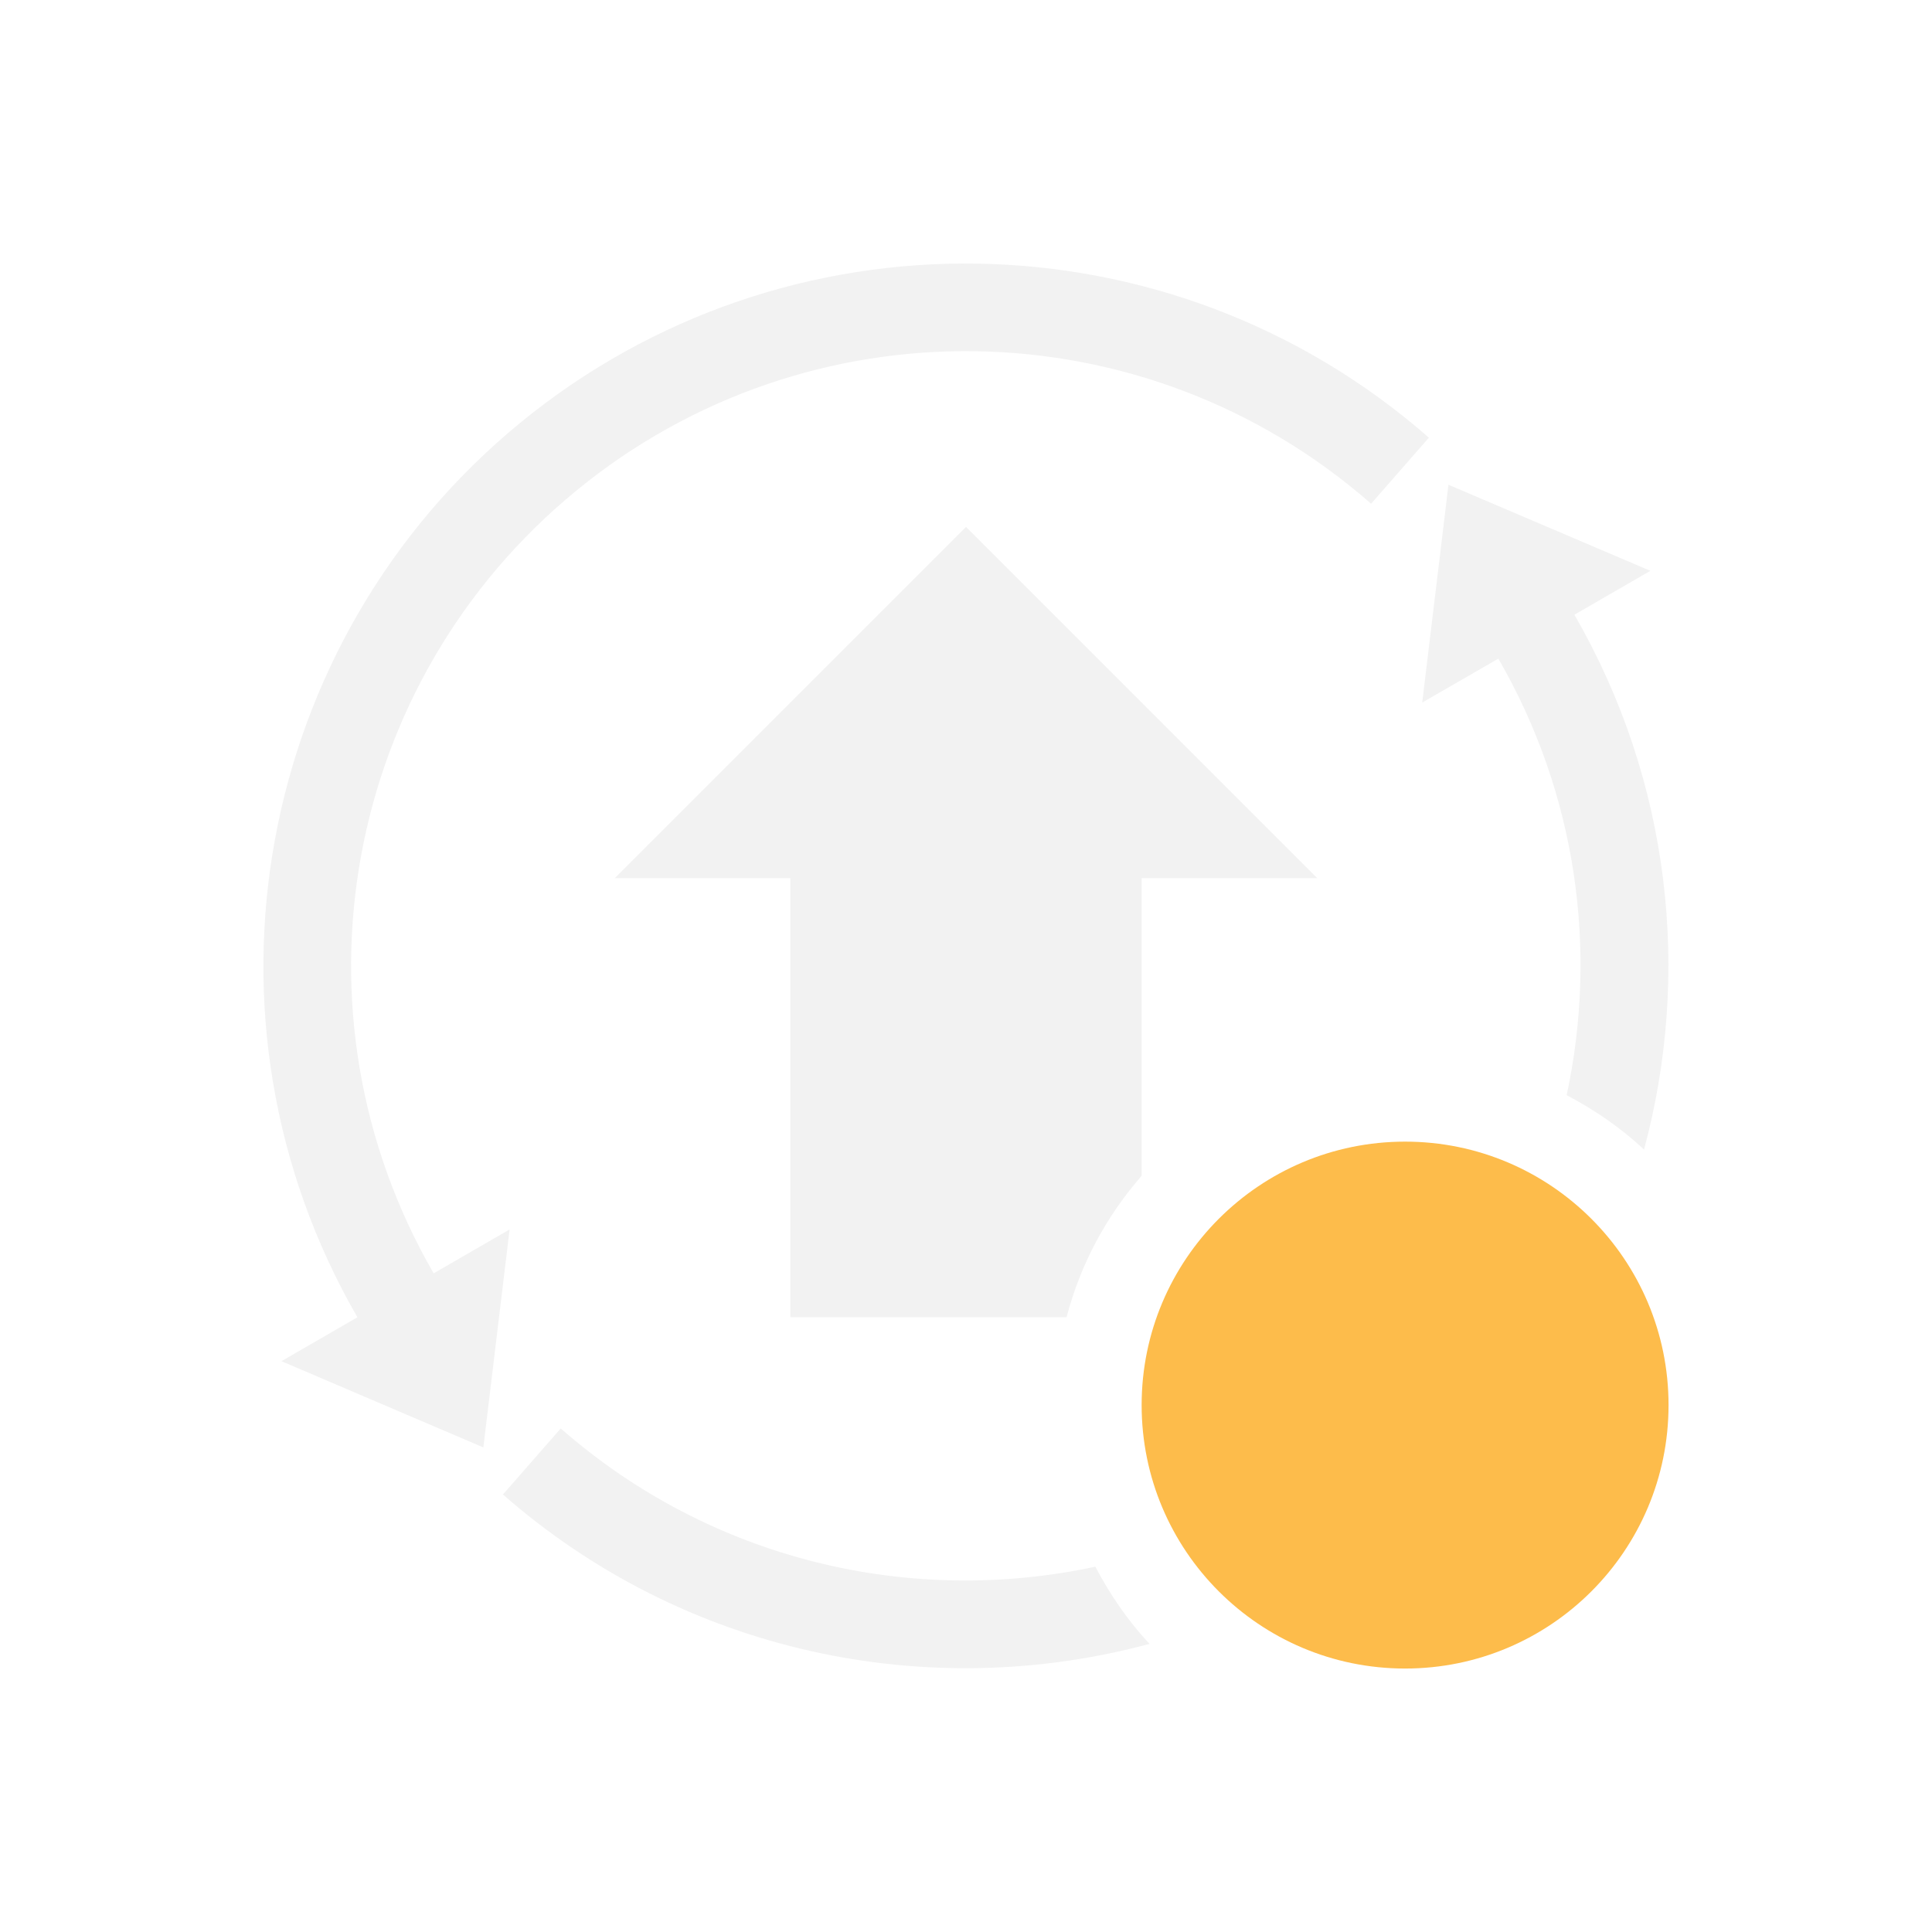
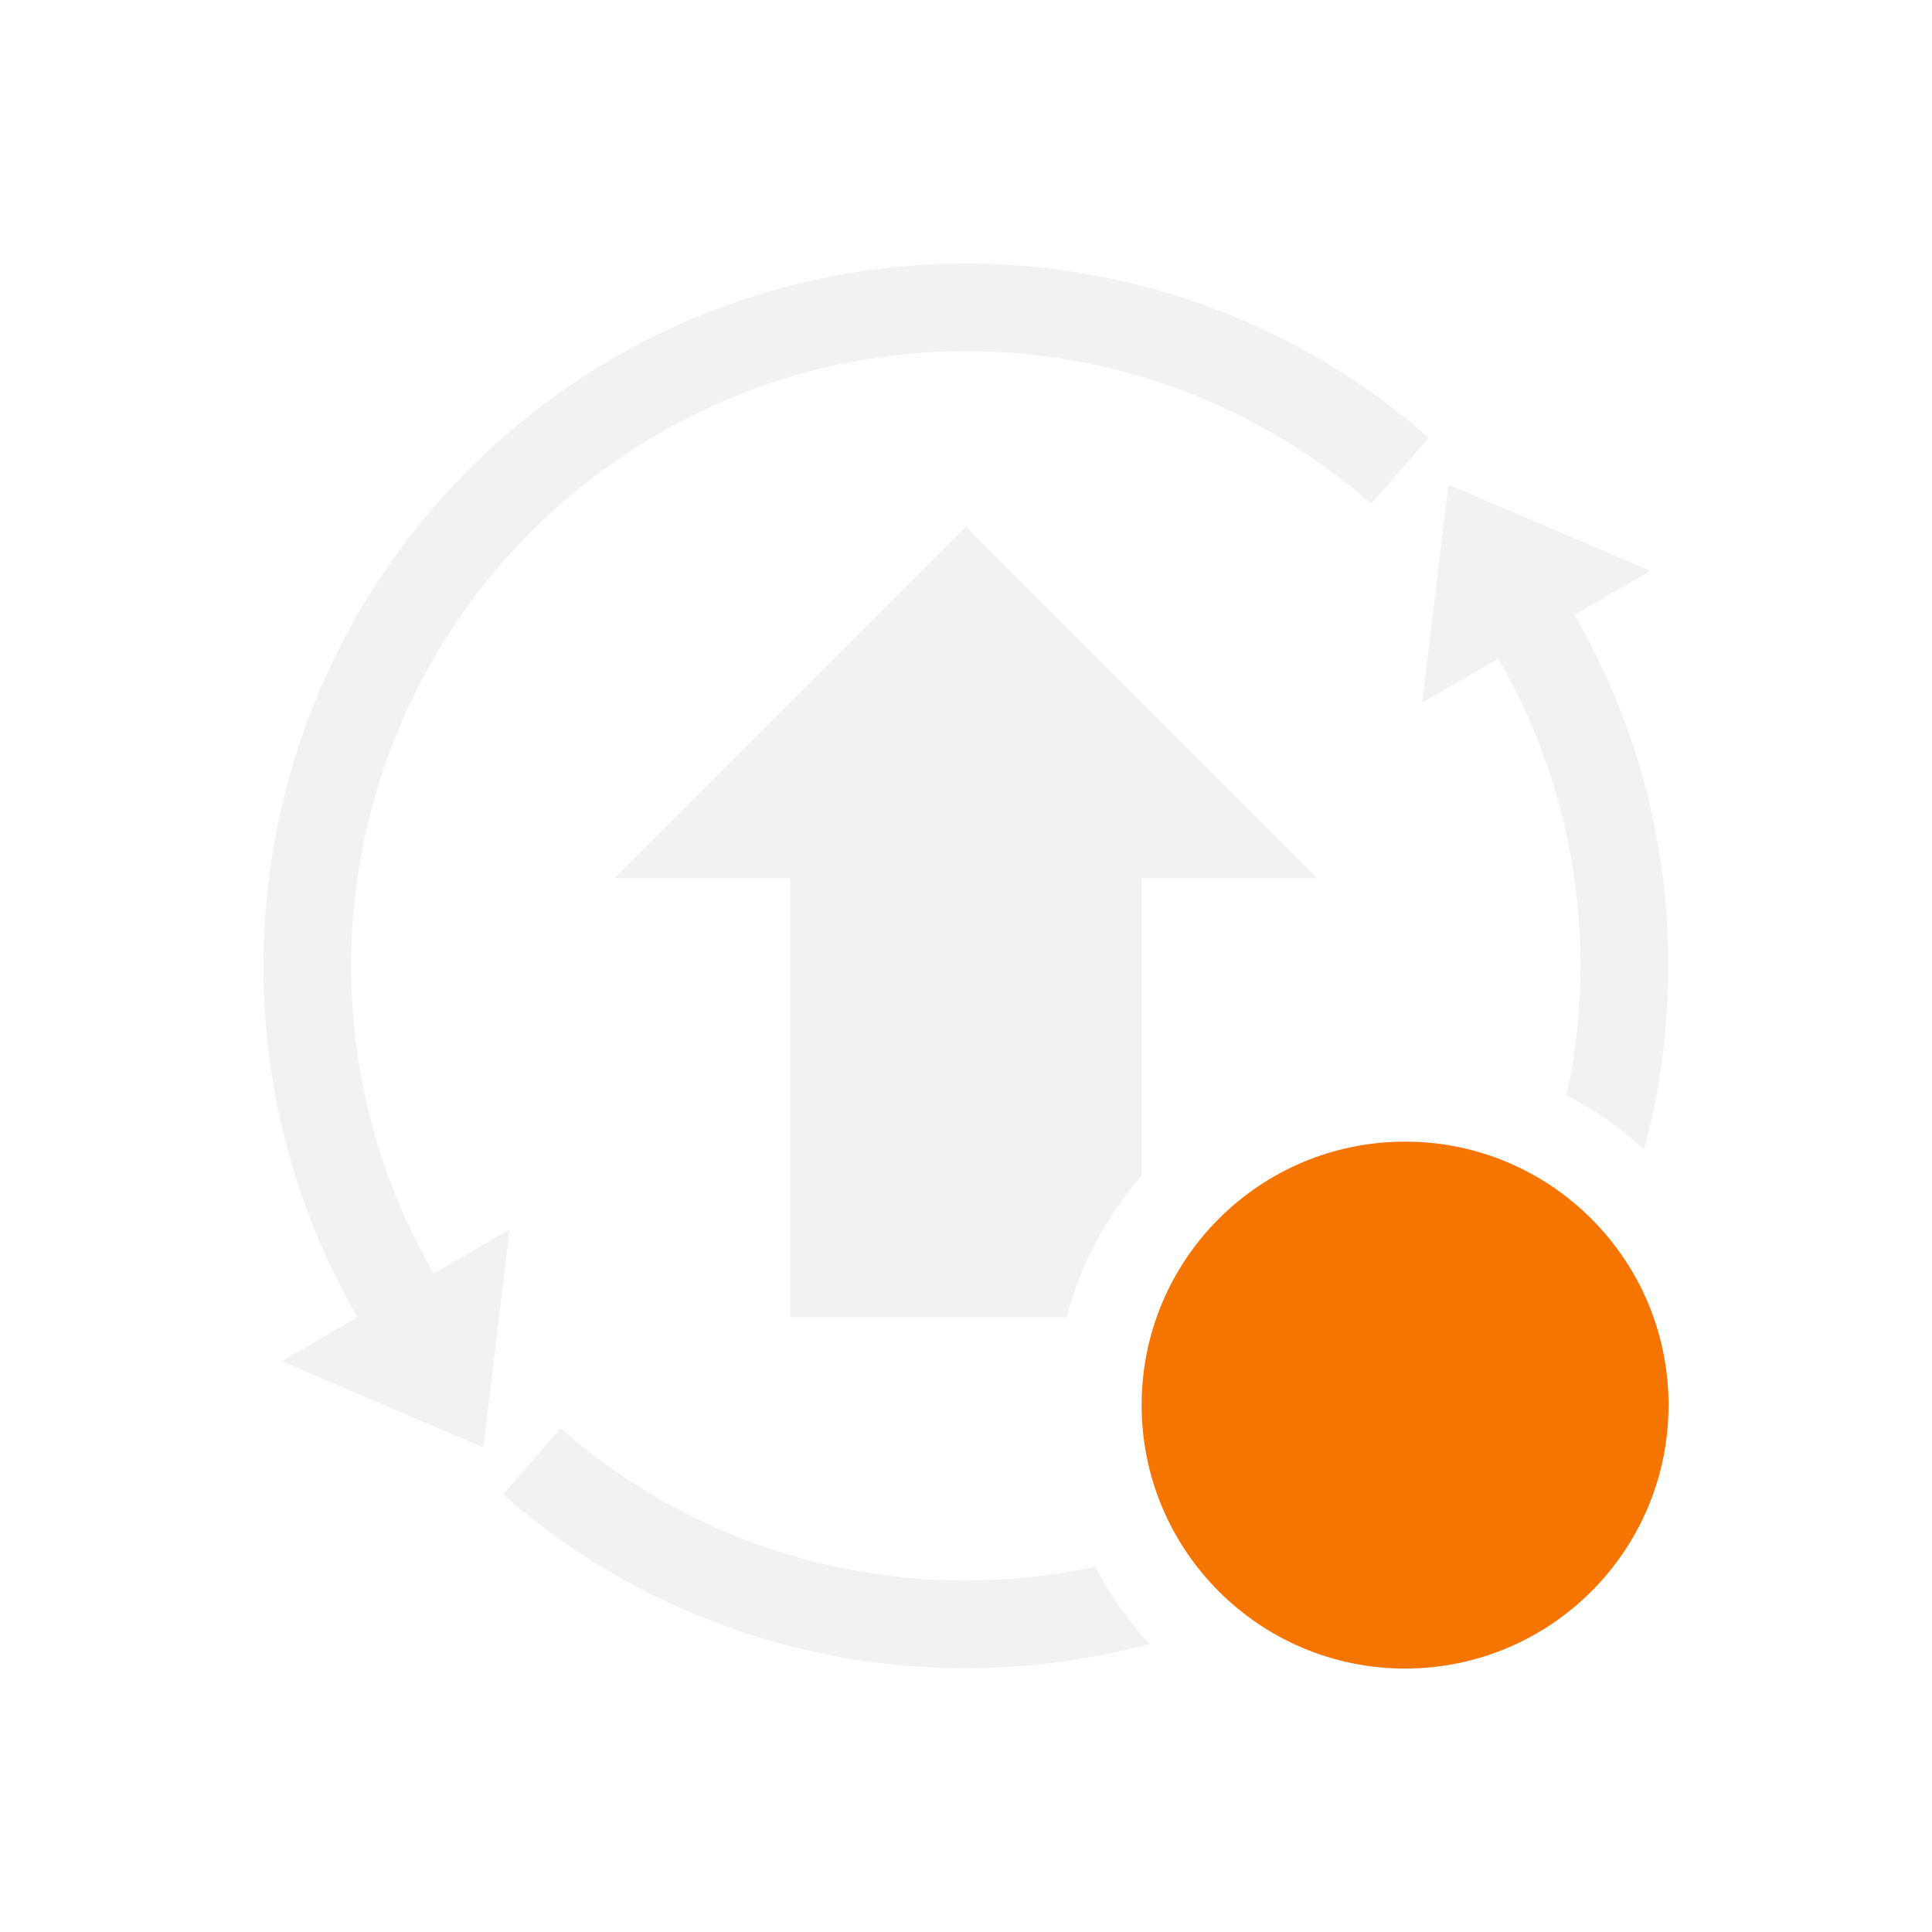
<svg xmlns="http://www.w3.org/2000/svg" viewBox="0 0 22 22">
  <defs id="defs3051">
    <style type="text/css" id="current-color-scheme">
      .ColorScheme-Text {
        color:#f2f2f2;
      }
+       .ColorScheme-NeutralText {
+         color:#f67400;
+       }
      </style>
  </defs>
  <g transform="translate(0,-1030.362)">
    <path style="opacity:1;fill:currentColor;fill-opacity:1;stroke:none" d="M 11.127 3.002 C 9.285 2.972 7.434 3.576 5.922 4.816 C 2.899 7.298 2.115 11.613 4.07 15 L 3.205 15.5 L 5.504 16.482 L 5.803 14 L 4.938 14.5 C 3.223 11.53 3.908 7.766 6.559 5.59 C 9.209 3.414 13.035 3.476 15.613 5.736 L 16.271 4.984 C 14.801 3.695 12.969 3.032 11.127 3.002 z M 16.494 5.52 L 16.195 8 L 17.062 7.5 C 17.959 9.053 18.194 10.824 17.84 12.471 C 18.16 12.639 18.458 12.844 18.721 13.09 C 19.259 11.093 19.025 8.9 17.928 7 L 18.793 6.5 L 16.494 5.52 z M 11 6 L 7 10 L 9 10 L 9 15 L 12.145 15 C 12.303 14.395 12.599 13.848 13 13.389 L 13 10 L 15 10 L 11 6 z M 6.385 16.266 L 5.727 17.018 C 7.793 18.829 10.571 19.398 13.09 18.719 C 12.844 18.457 12.641 18.16 12.473 17.84 C 10.367 18.293 8.1 17.769 6.385 16.266 z " transform="translate(0,1030.362)" id="path6941" class="ColorScheme-Text" />
-     <path style="fill:#fdbc4b" d="m 19,1046.362 a 3,3 0 0 1 -3,3 3,3 0 0 1 -3,-3 3,3 0 0 1 3,-3 3,3 0 0 1 3,3 z" id="path7376" />
+     <path style="fill:currentColor;fill-opacity:1;stroke:none" class="ColorScheme-NeutralText" d="m 19,1046.362 a 3,3 0 0 1 -3,3 3,3 0 0 1 -3,-3 3,3 0 0 1 3,-3 3,3 0 0 1 3,3 z" />
  </g>
</svg>
